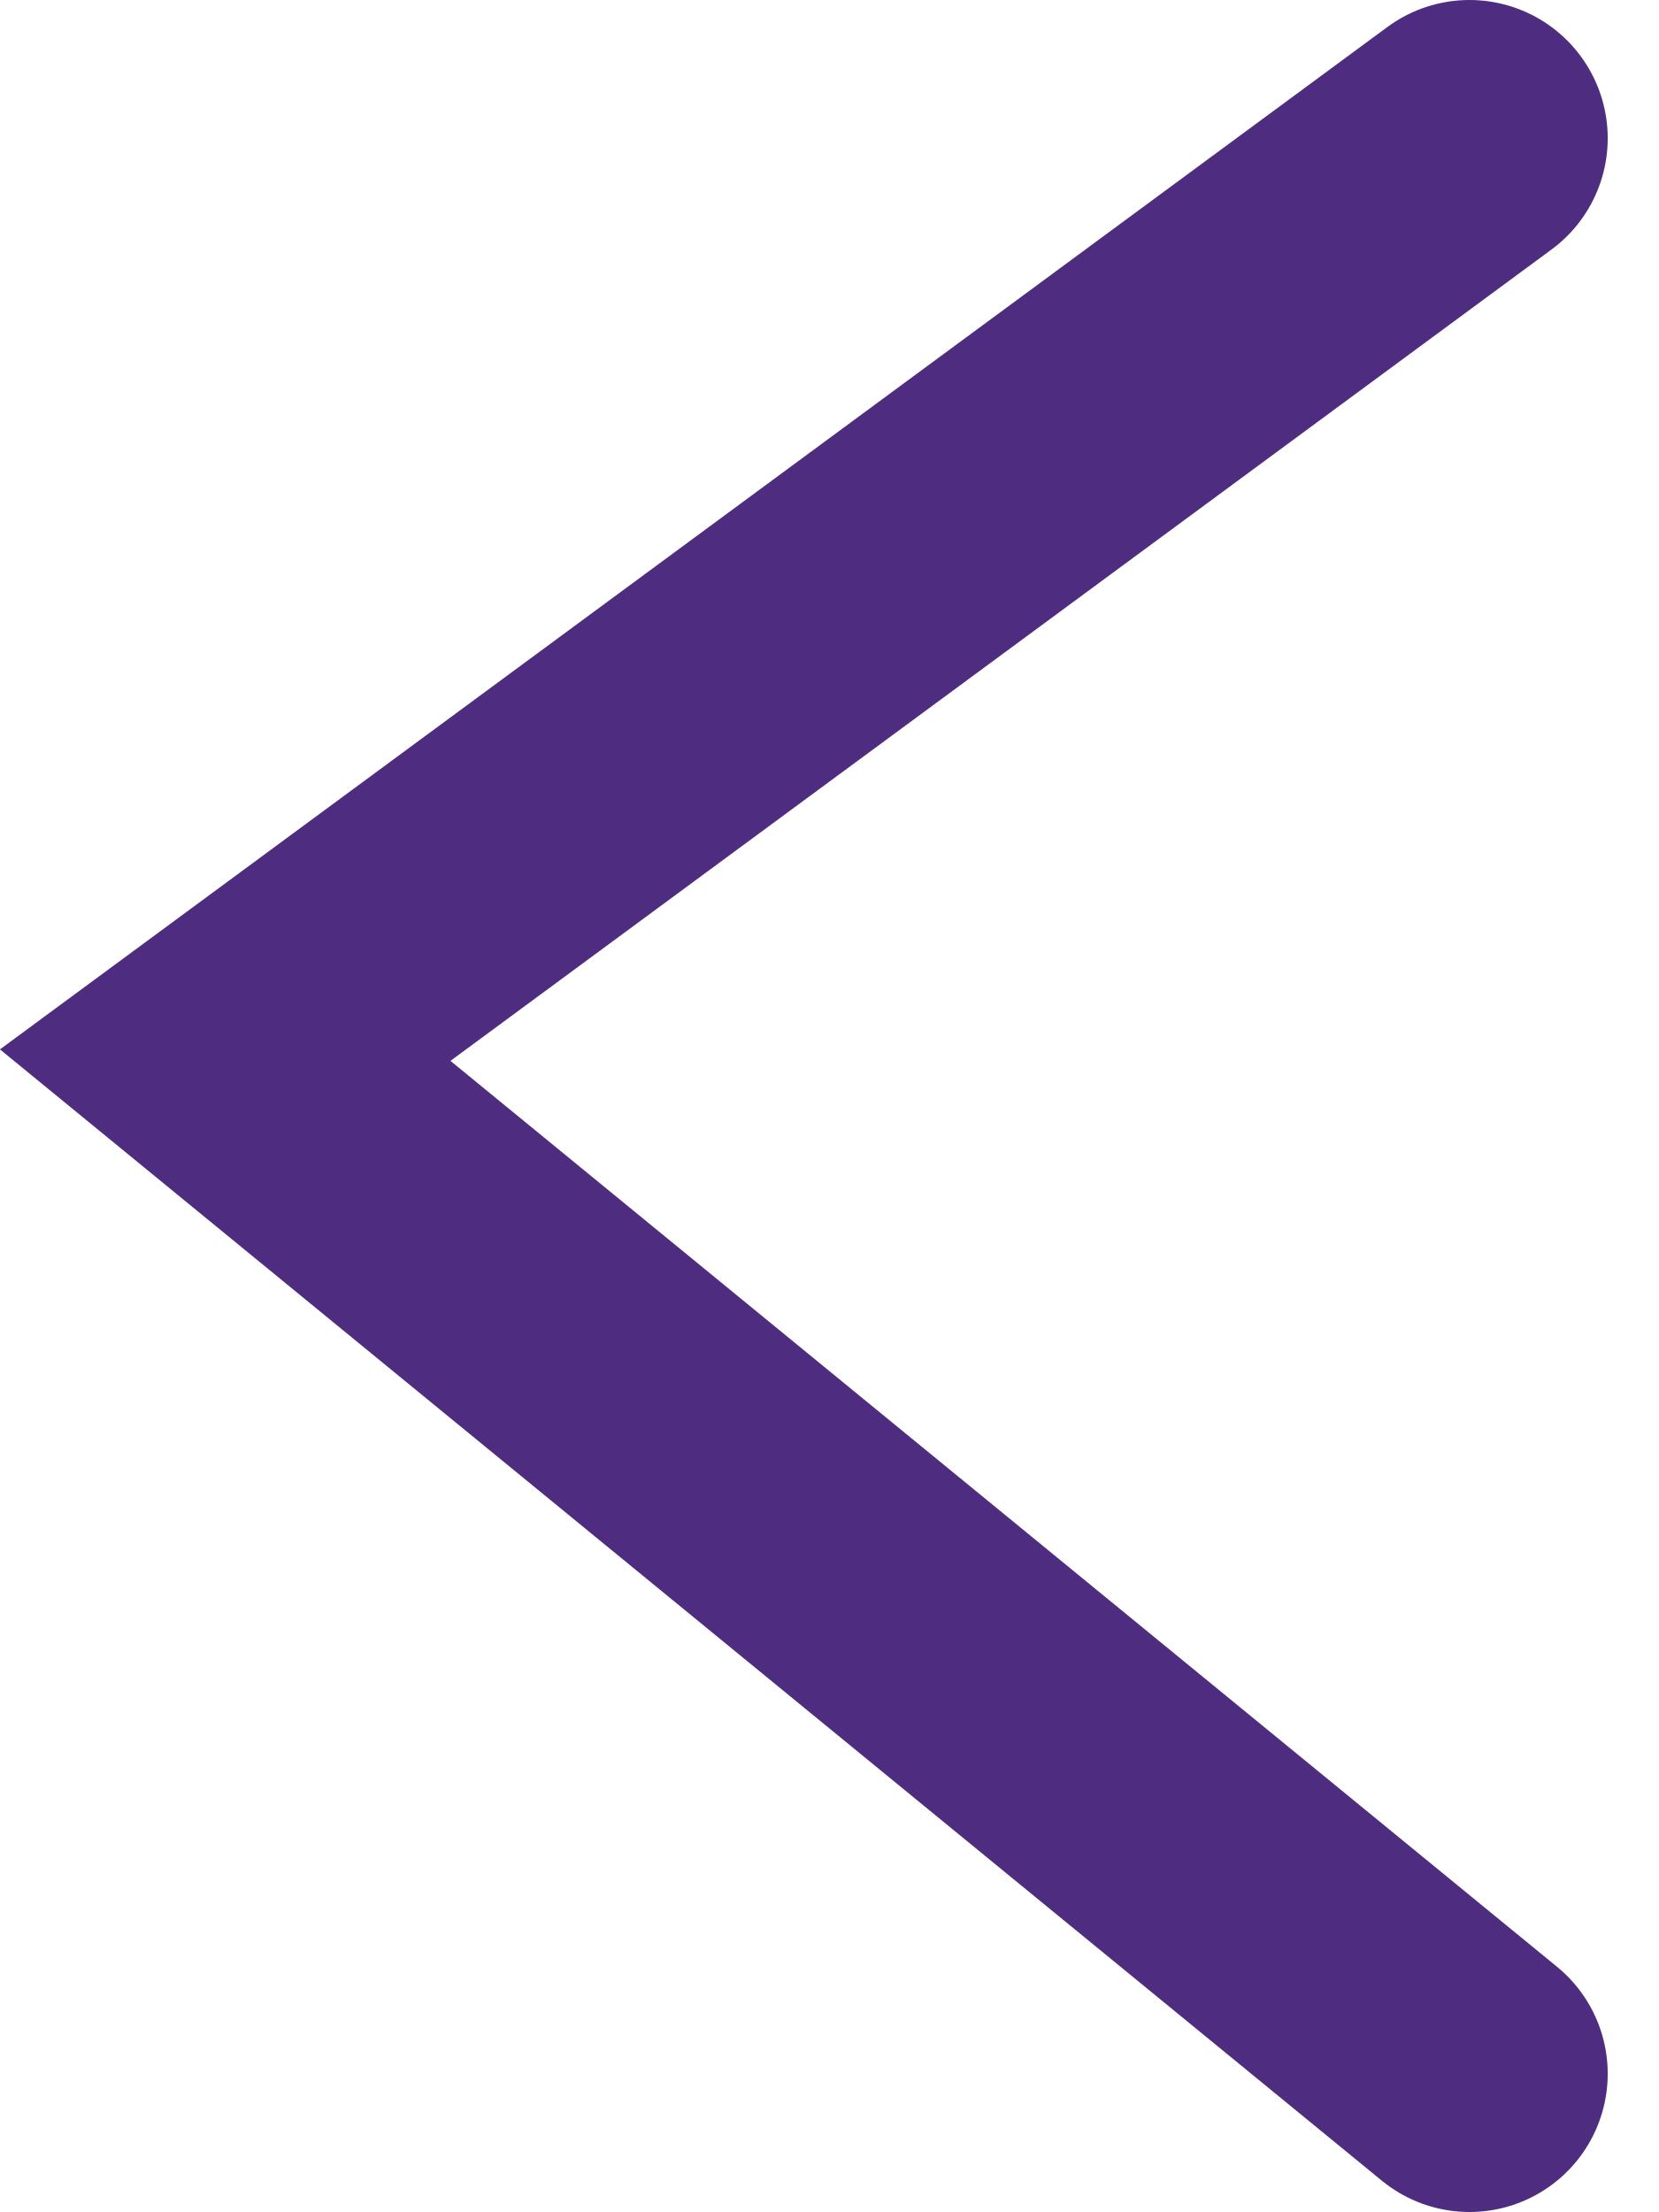
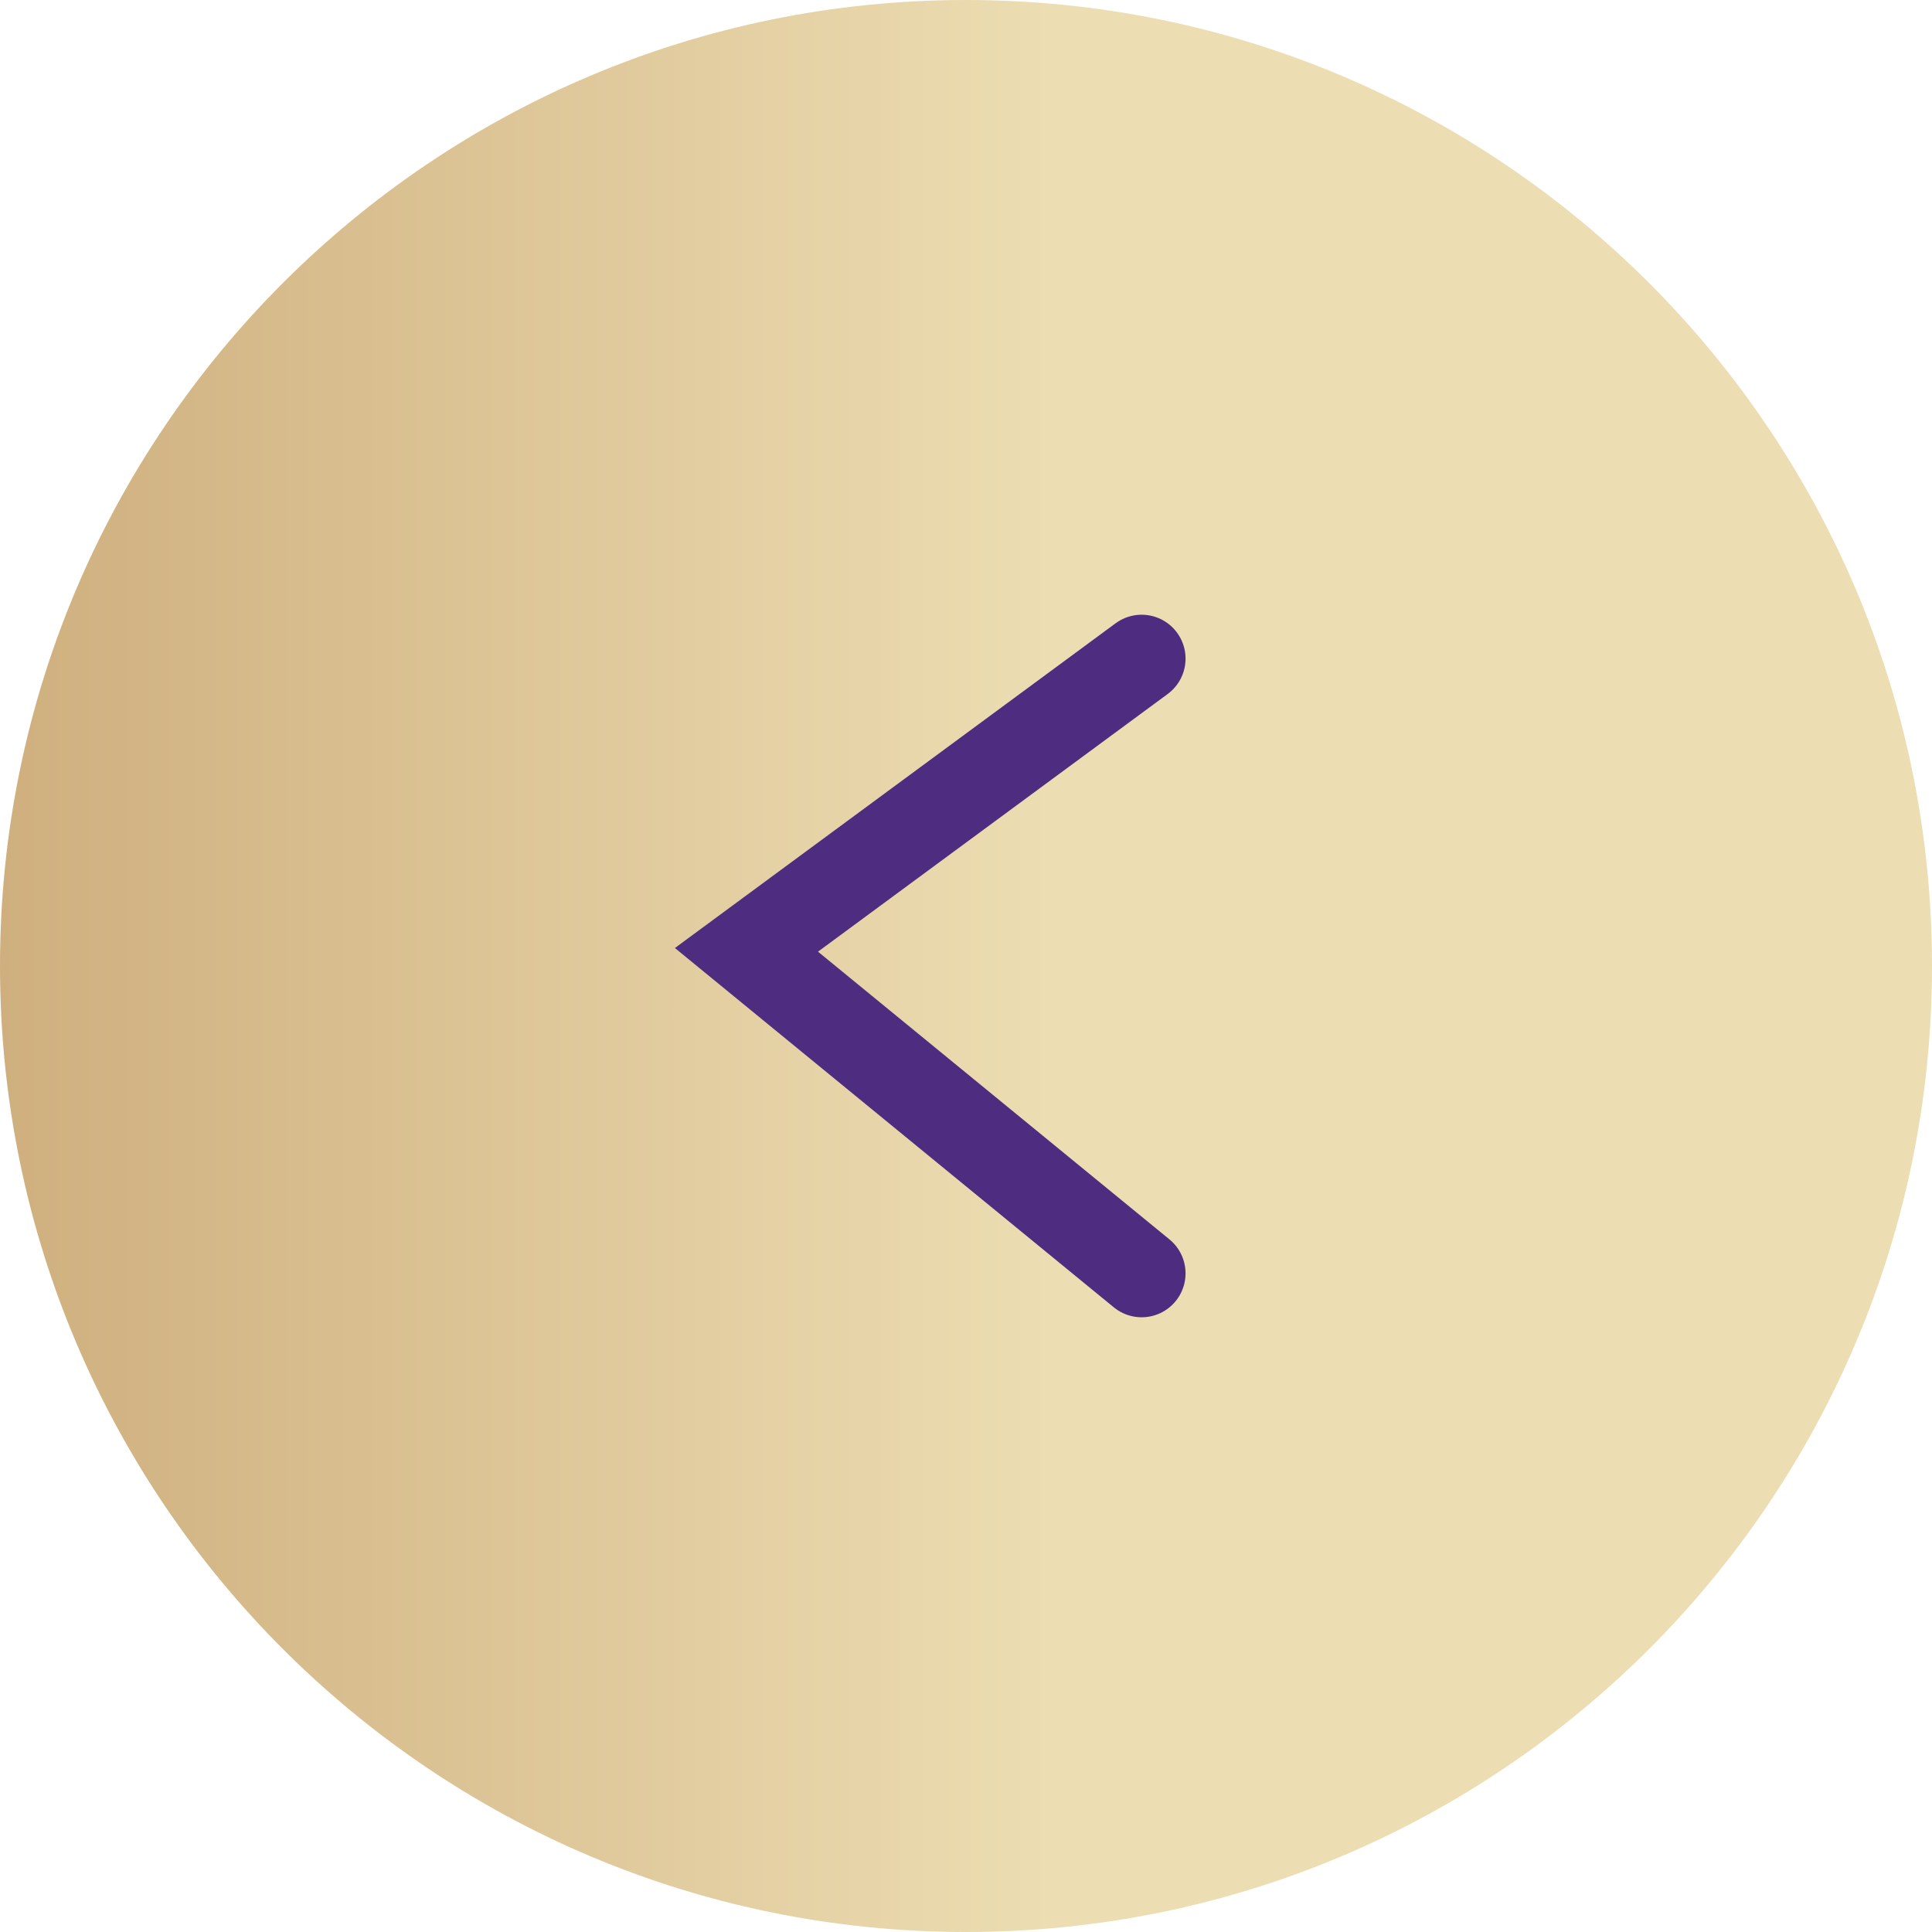
- <svg xmlns="http://www.w3.org/2000/svg" width="12" height="16" viewBox="0 0 12 16" fill="none">
-   <path d="M10.629 1L1.629 7.632L10.629 15" stroke="#4E2D80" stroke-width="2" stroke-linecap="round" />
+ <svg xmlns="http://www.w3.org/2000/svg" width="44" height="44" viewBox="0 0 44 44" fill="none">
+   <circle cx="22" cy="22" r="22" fill="url(#paint0_linear_171_1654)" />
+   <path d="M26 15L17 21.632L26 29" stroke="#4E2D80" stroke-width="2" stroke-linecap="round" />
+   <defs>
+     <linearGradient id="paint0_linear_171_1654" x1="0" y1="21.886" x2="23.921" y2="21.886" gradientUnits="userSpaceOnUse">
+       <stop stop-color="#CFAF7E" />
+       <stop offset="1" stop-color="#ECDDB2" />
+     </linearGradient>
+   </defs>
</svg>
